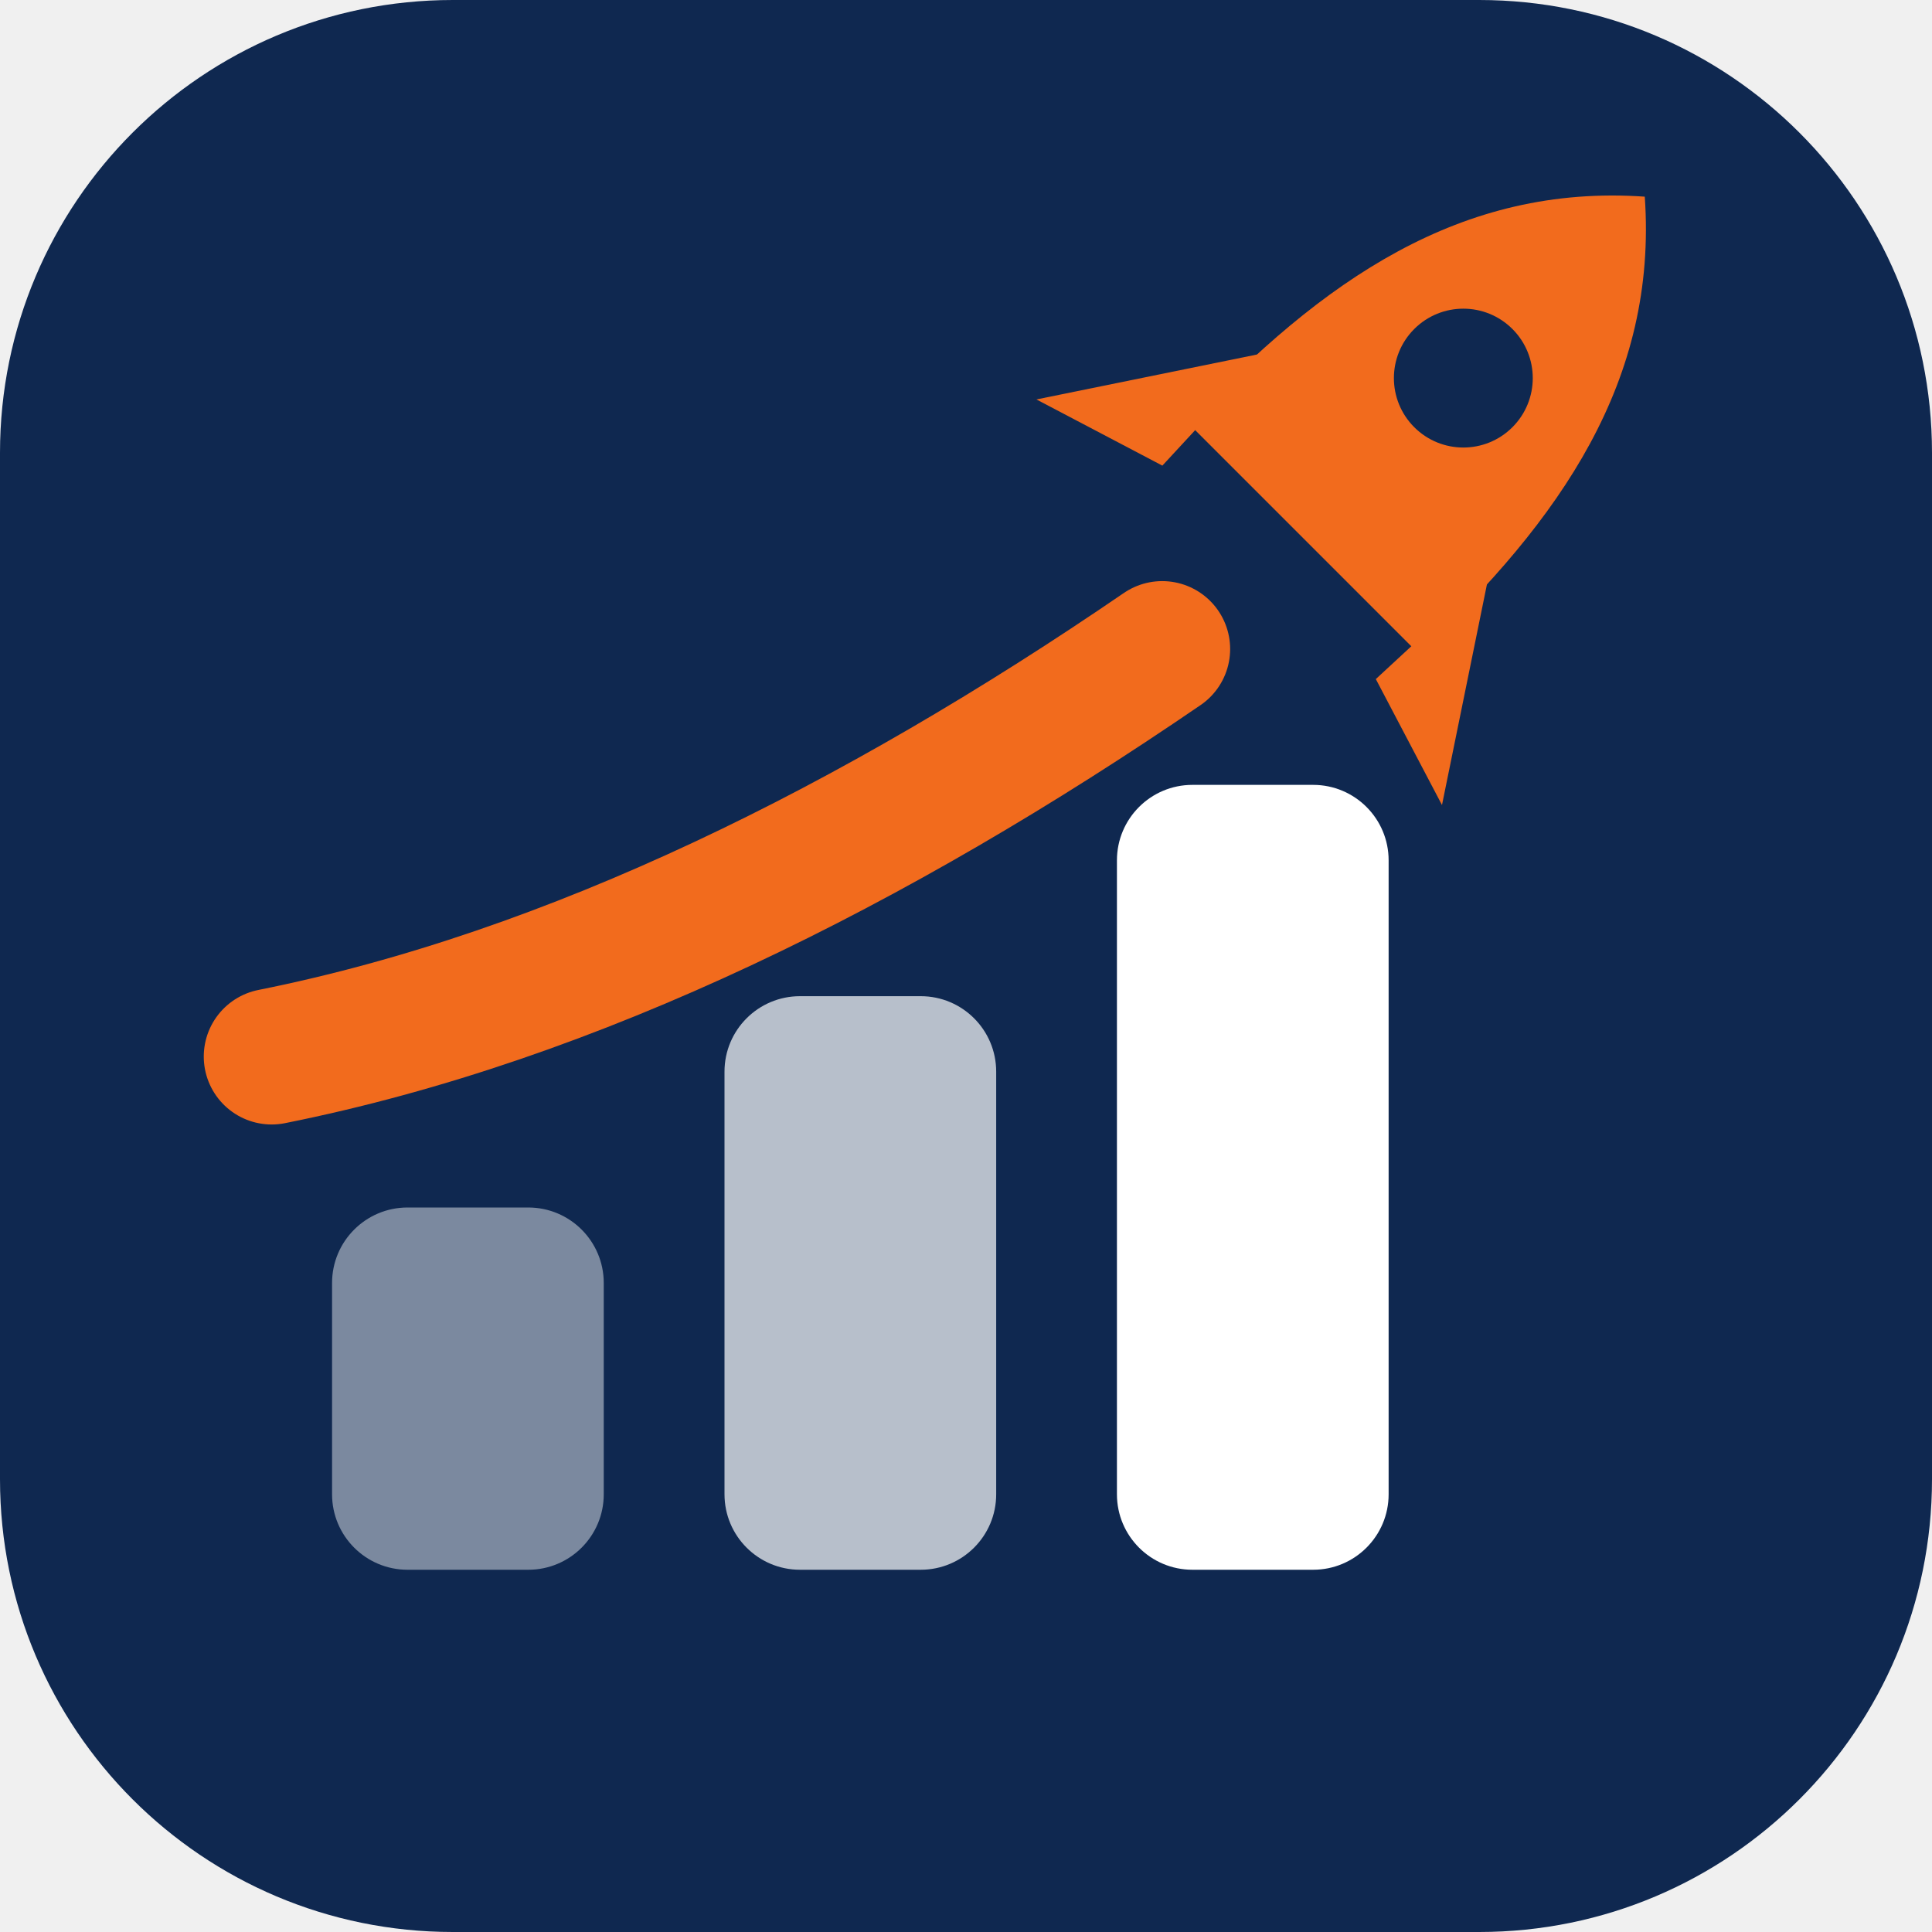
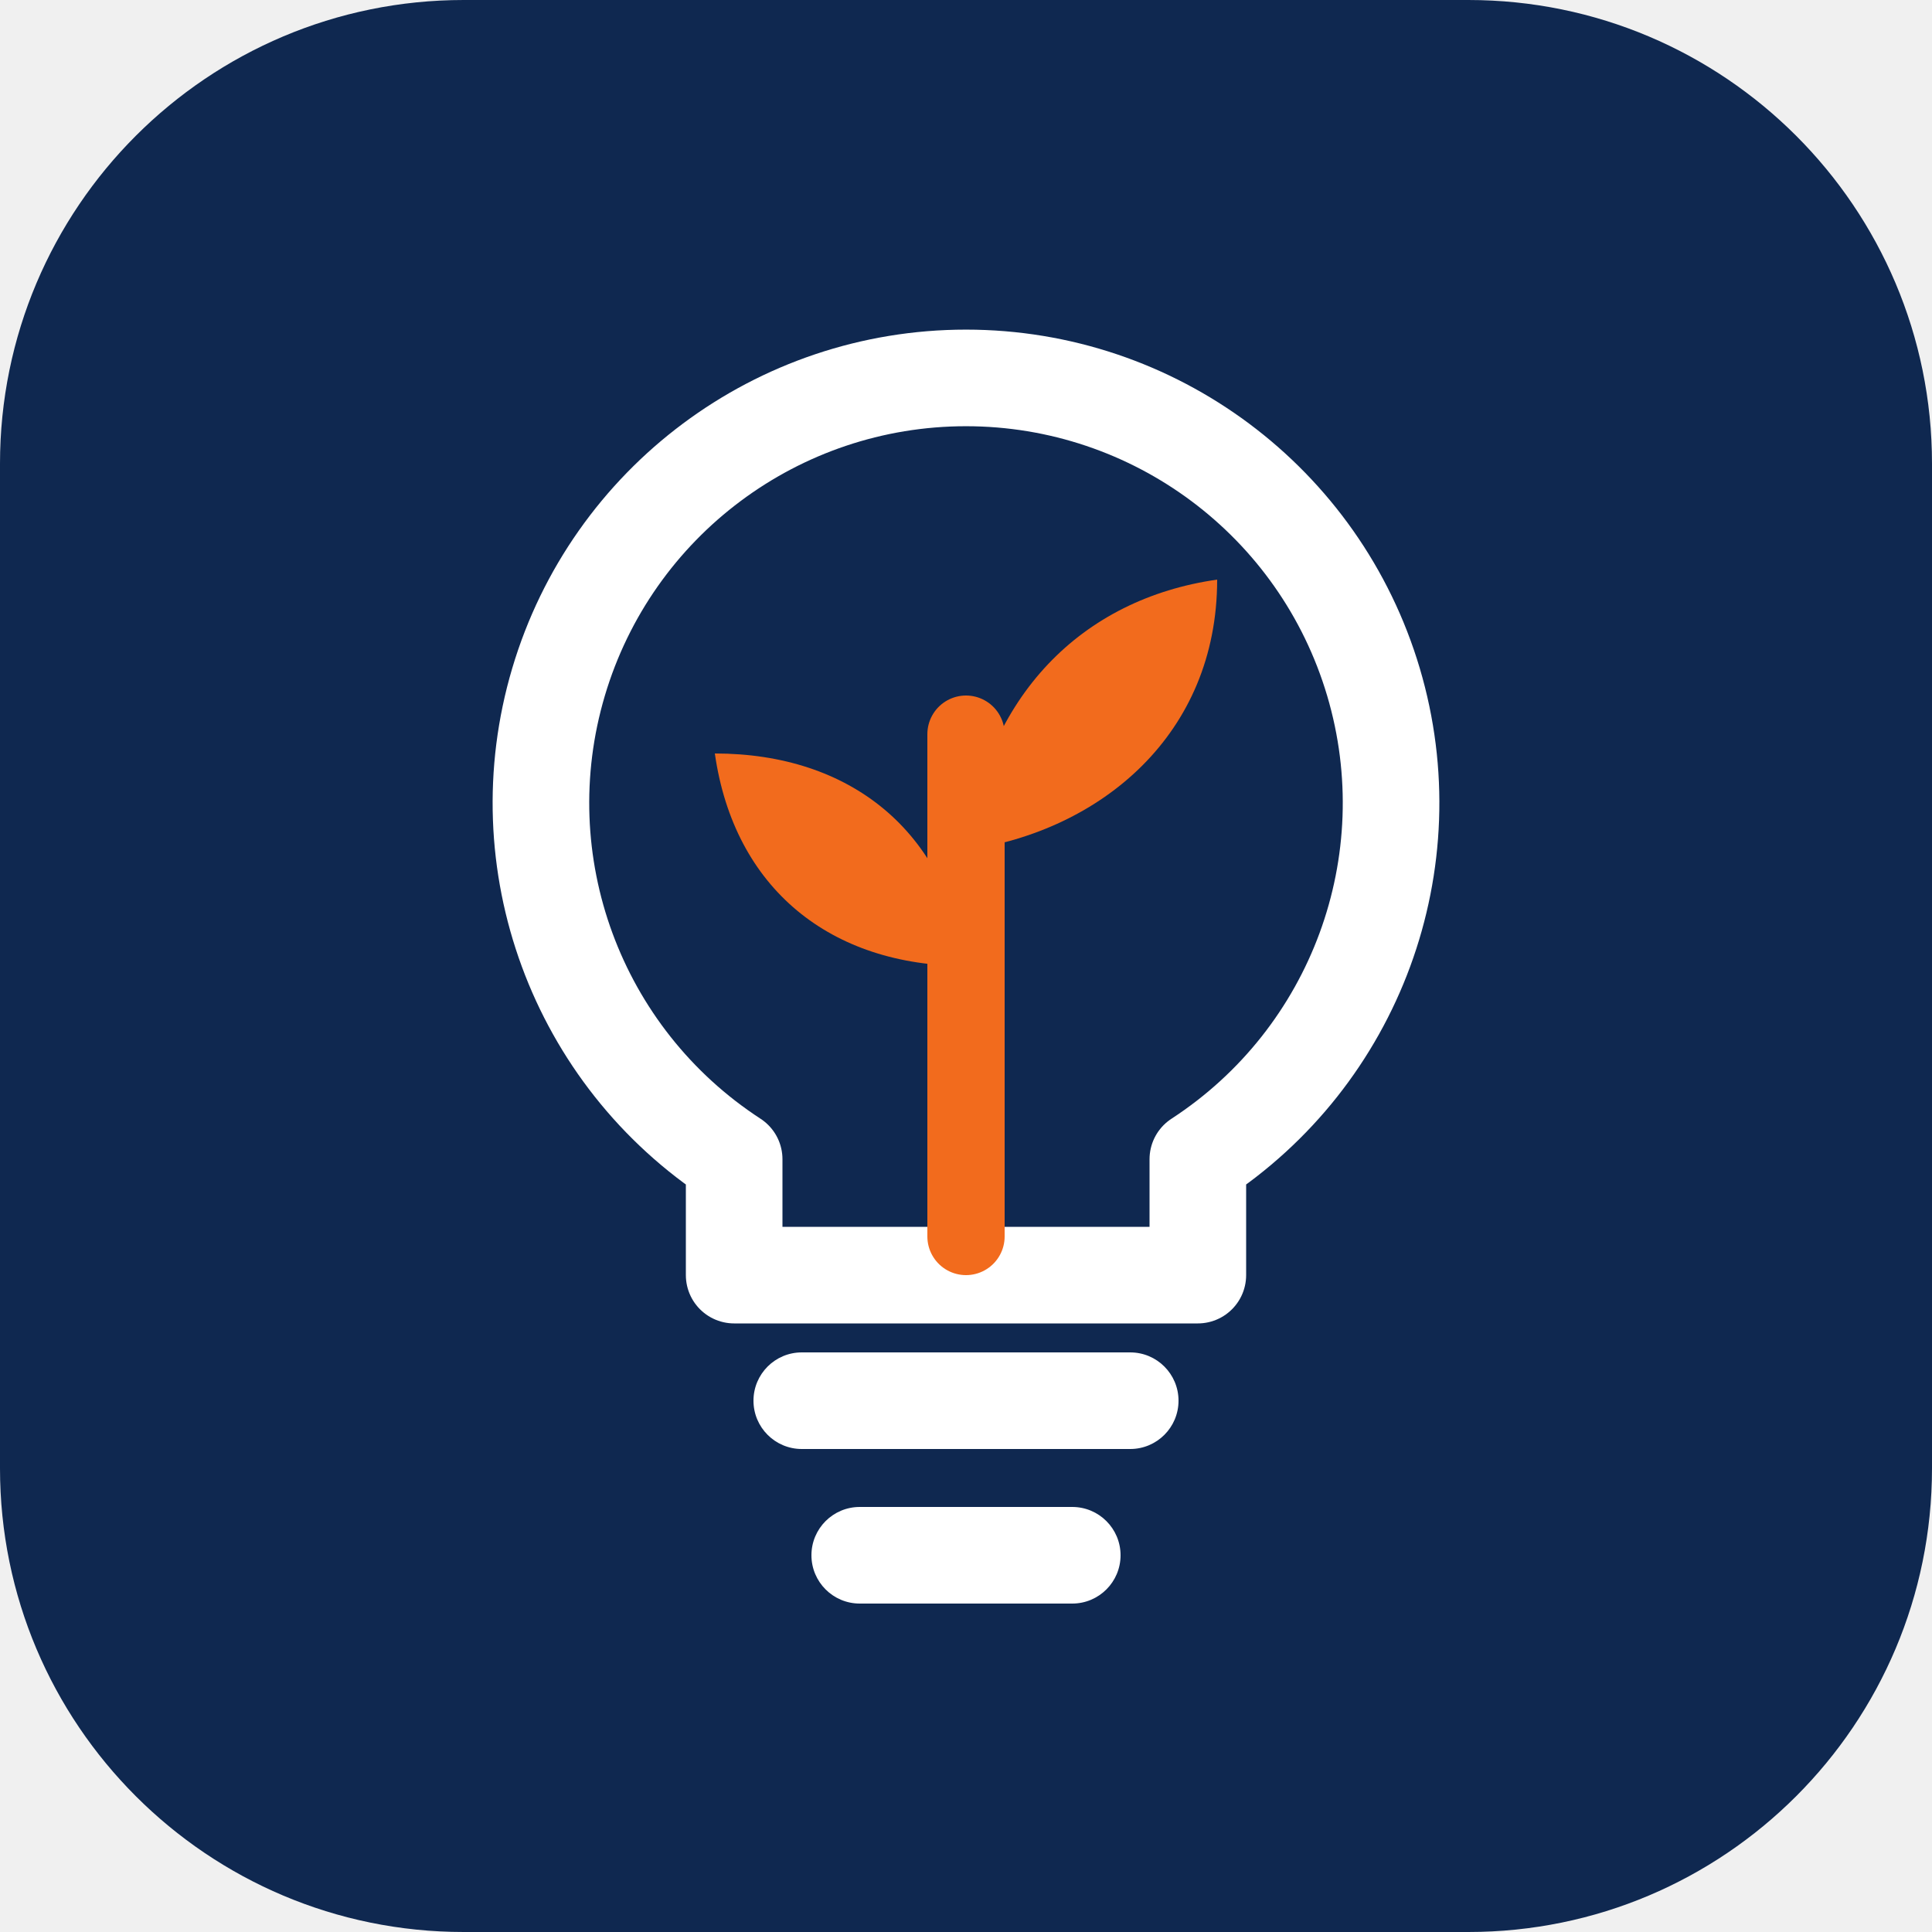
- <svg xmlns="http://www.w3.org/2000/svg" viewBox="0 0 64 64" role="img" aria-label="StartIn">
-   <rect width="64" height="64" rx="15" fill="#0f2850" />
-   <rect x="11" y="40" width="9" height="12" rx="2.5" fill="#ffffff" opacity="0.45" />
-   <rect x="24" y="33" width="9" height="19" rx="2.5" fill="#ffffff" opacity="0.7" />
-   <rect x="37" y="26" width="9" height="26" rx="2.5" fill="#ffffff" />
-   <path d="M9 35 C 19 33, 29 28, 38.5 21.5" fill="none" stroke="#f26b1d" stroke-width="4.5" stroke-linecap="round" />
-   <g transform="translate(46 15) rotate(45)">
-     <path d="M0 -12 C 4.6 -8 5.6 -2.5 5.4 4 L -5.4 4 C -5.6 -2.5 -4.6 -8 0 -12 Z" fill="#f26b1d" />
-     <path d="M-5.2 0.5 L-9.5 7 L-5 5.6 Z M5.2 0.5 L9.5 7 L5 5.6 Z" fill="#f26b1d" />
-     <circle cx="0" cy="-3.5" r="2.3" fill="#0f2850" />
-   </g>
+ <svg xmlns="http://www.w3.org/2000/svg" viewBox="0 0 100 100" role="img" aria-label="StartIn">
+   <rect width="100" height="100" rx="24" fill="#0f2850" />
+   <path d="M38 66v-6a22 22 0 1 1 24 0v6z" fill="none" stroke="#fff" stroke-width="5" stroke-linejoin="round" />
+   <rect x="39" y="70" width="22" height="5" rx="2.5" fill="#fff" />
+   <rect x="42" y="78" width="16" height="5" rx="2.5" fill="#fff" />
+   <path d="M50 64V38" stroke="#f26b1d" stroke-width="4" stroke-linecap="round" />
+   <path d="M50 50C43 50 38 46 37 39C44 39 49 43 50 50Z" fill="#f26b1d" />
+   <path d="M50 44C51 36 56 31 63 30C63 38 57 43 50 44Z" fill="#f26b1d" />
</svg>
